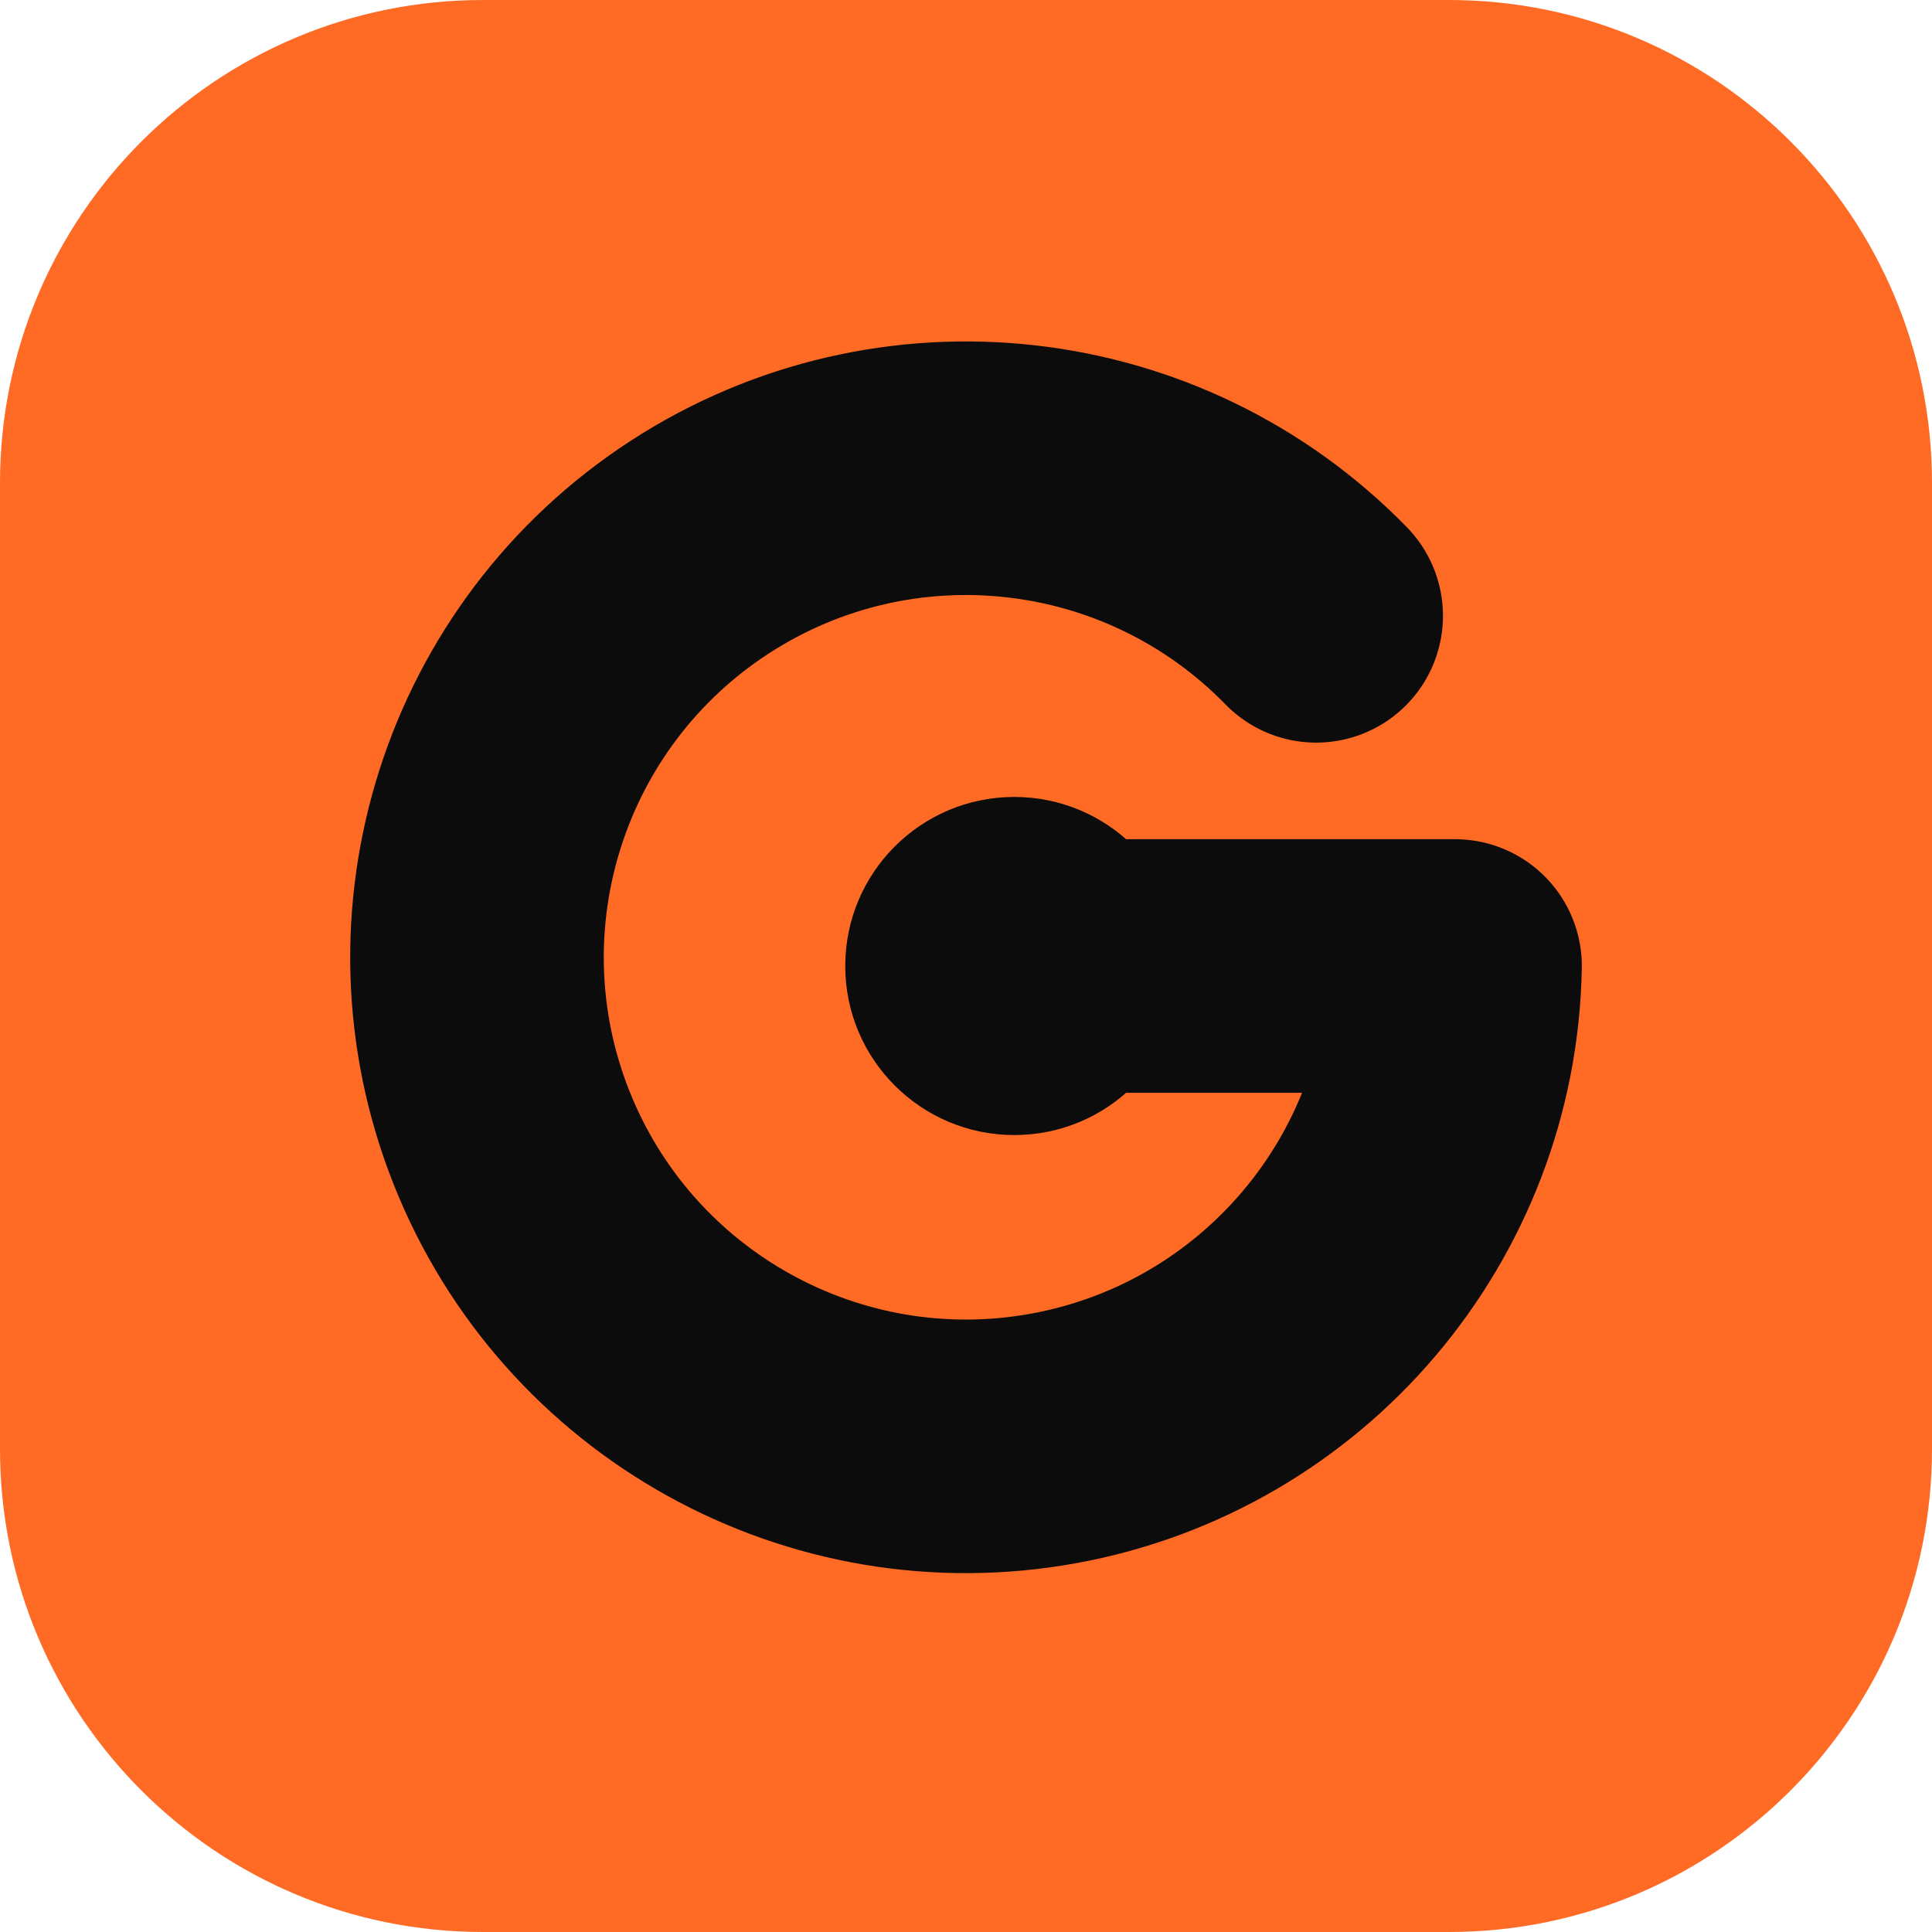
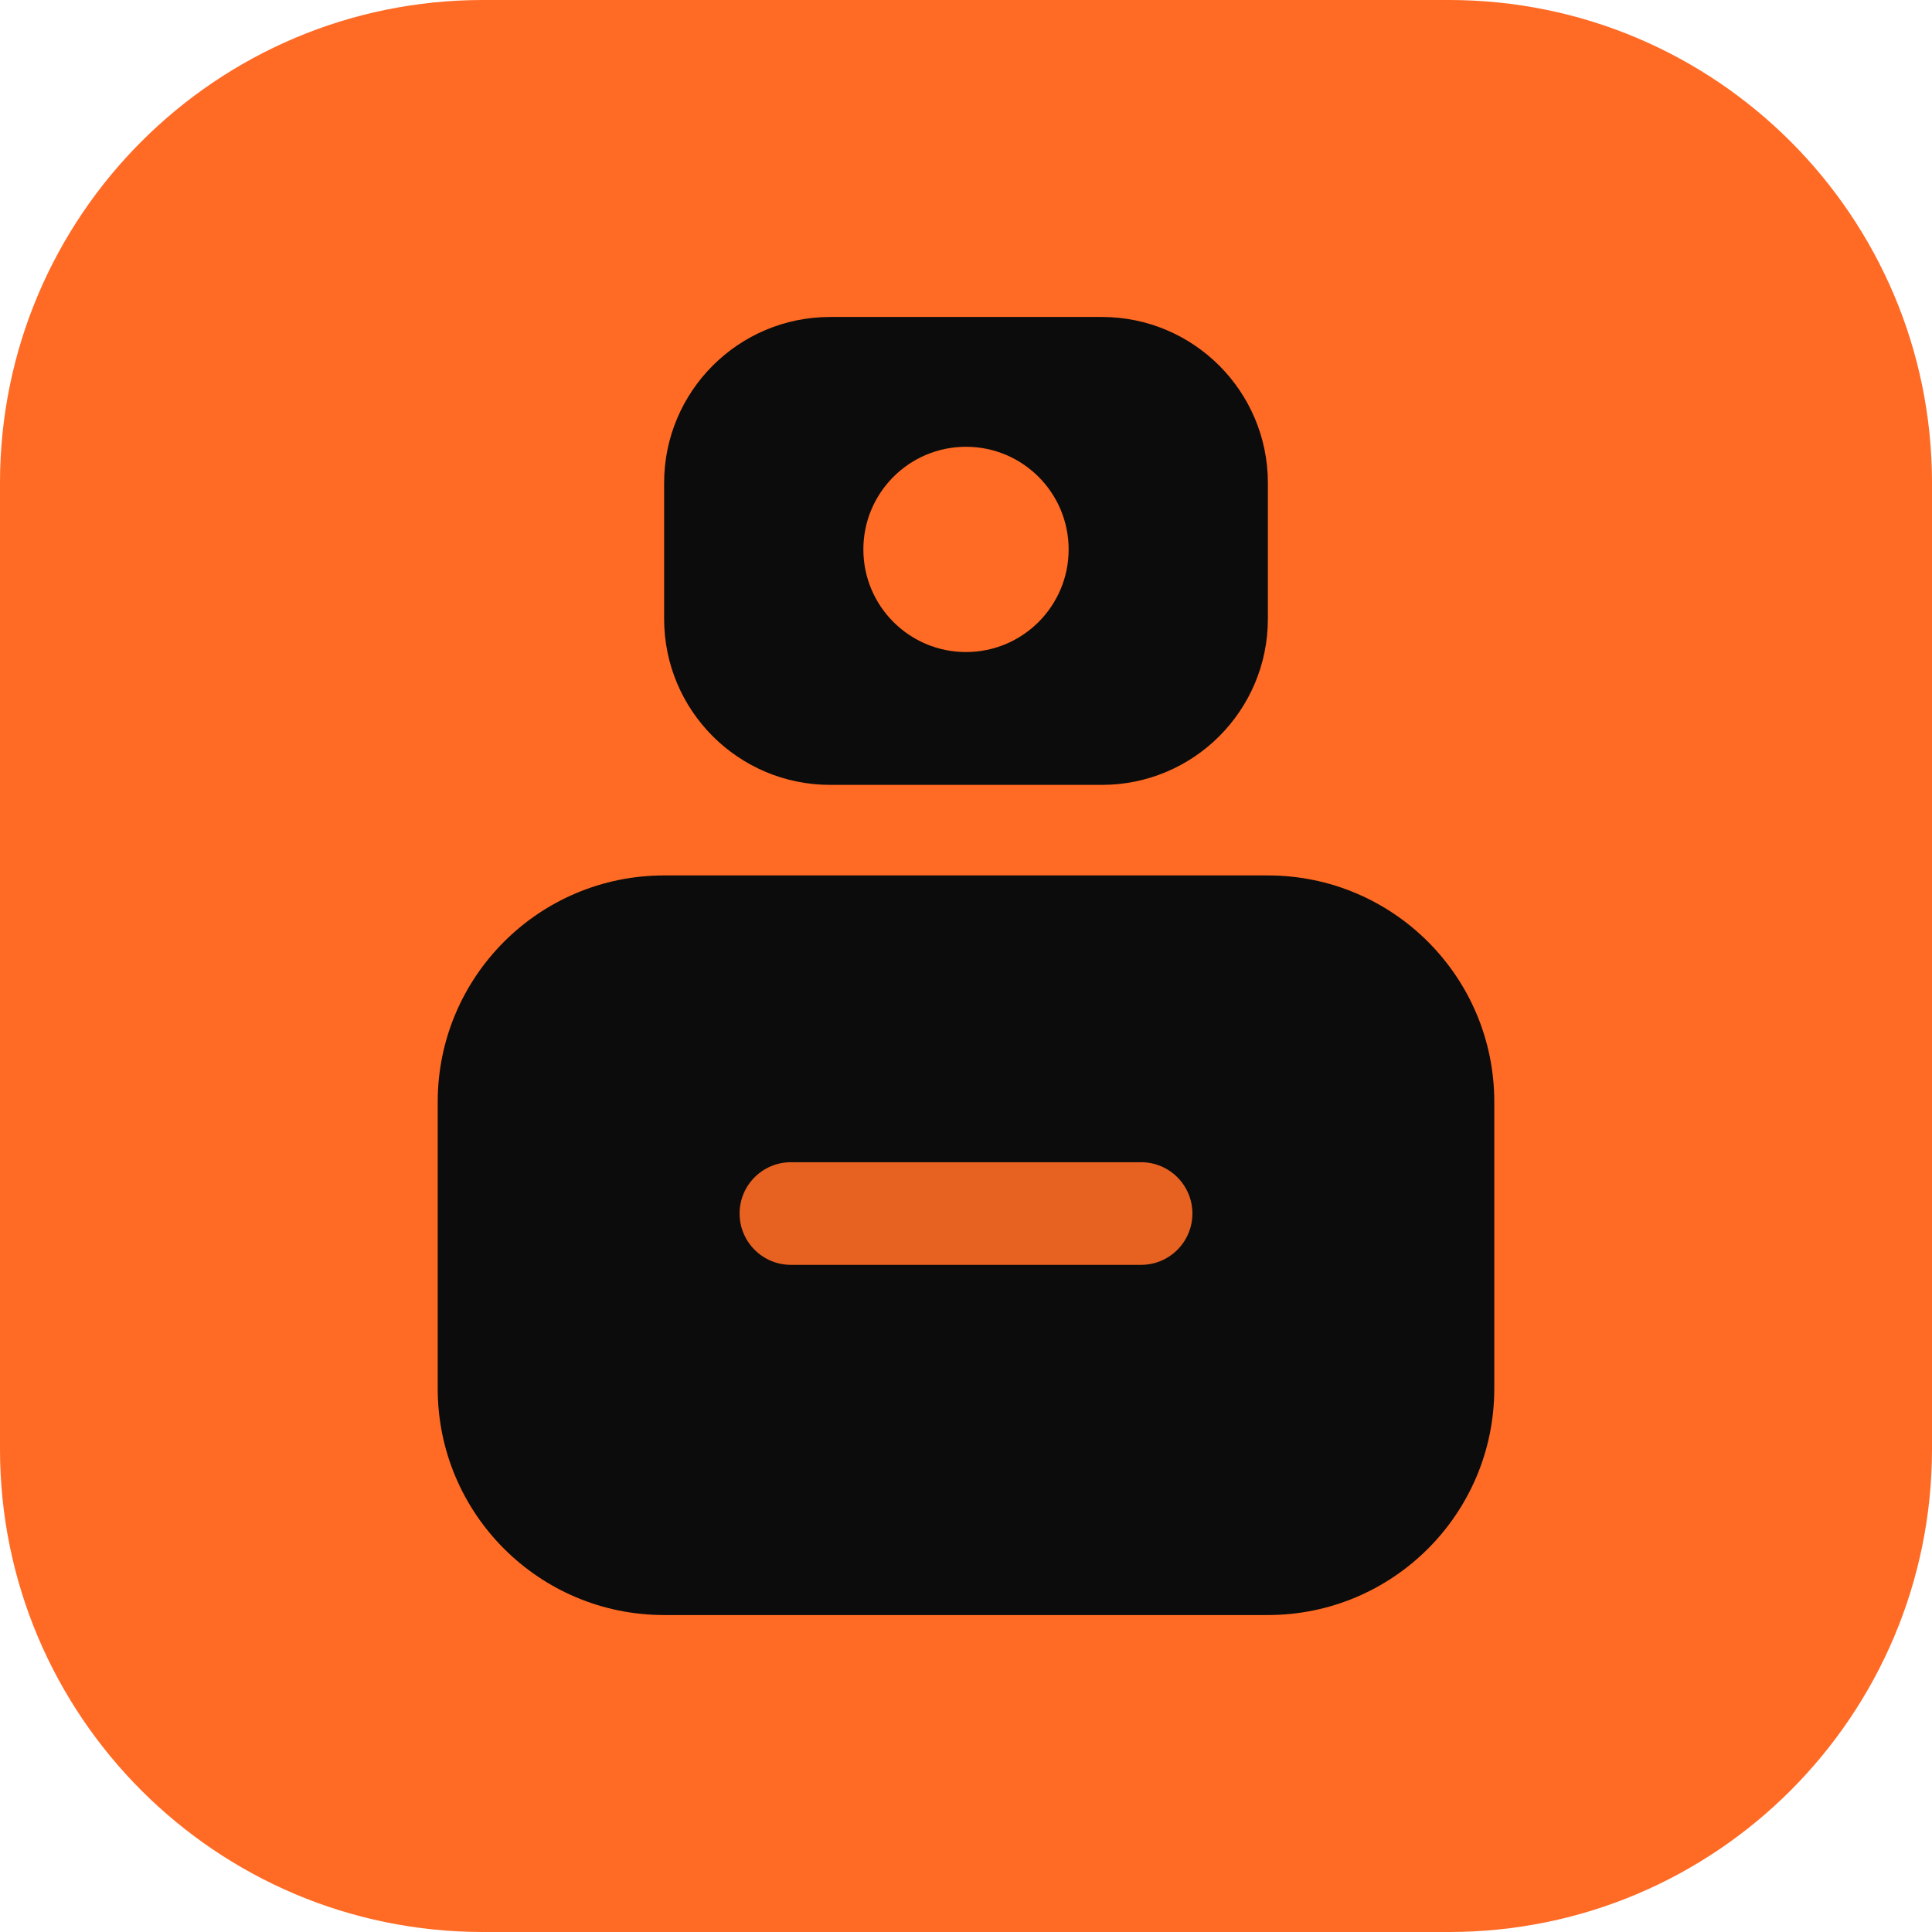
<svg xmlns="http://www.w3.org/2000/svg" viewBox="0 0 64 64">
  <rect width="64" height="64" rx="16" fill="#ff6a24" />
-   <path d="M43.6 20.4A16.2 16.2 0 1 0 48.2 32H34" fill="none" stroke="#0b0c0b" stroke-width="8.4" stroke-linecap="round" stroke-linejoin="round" />
-   <circle cx="33.6" cy="32" r="5.6" fill="#0b0c0b" />
+   <rect x="22" y="10.5" width="20" height="15.5" rx="5.5" fill="#0b0c0b" />
+   <rect x="14.5" y="29" width="35" height="24.5" rx="7.5" fill="#0b0c0b" />
+   <circle cx="32" cy="18.2" r="3.4" fill="#ff6a24" />
+   <rect x="24.5" y="38.5" width="15" height="3.4" rx="1.7" fill="#ff6a24" opacity=".9" />
</svg>
